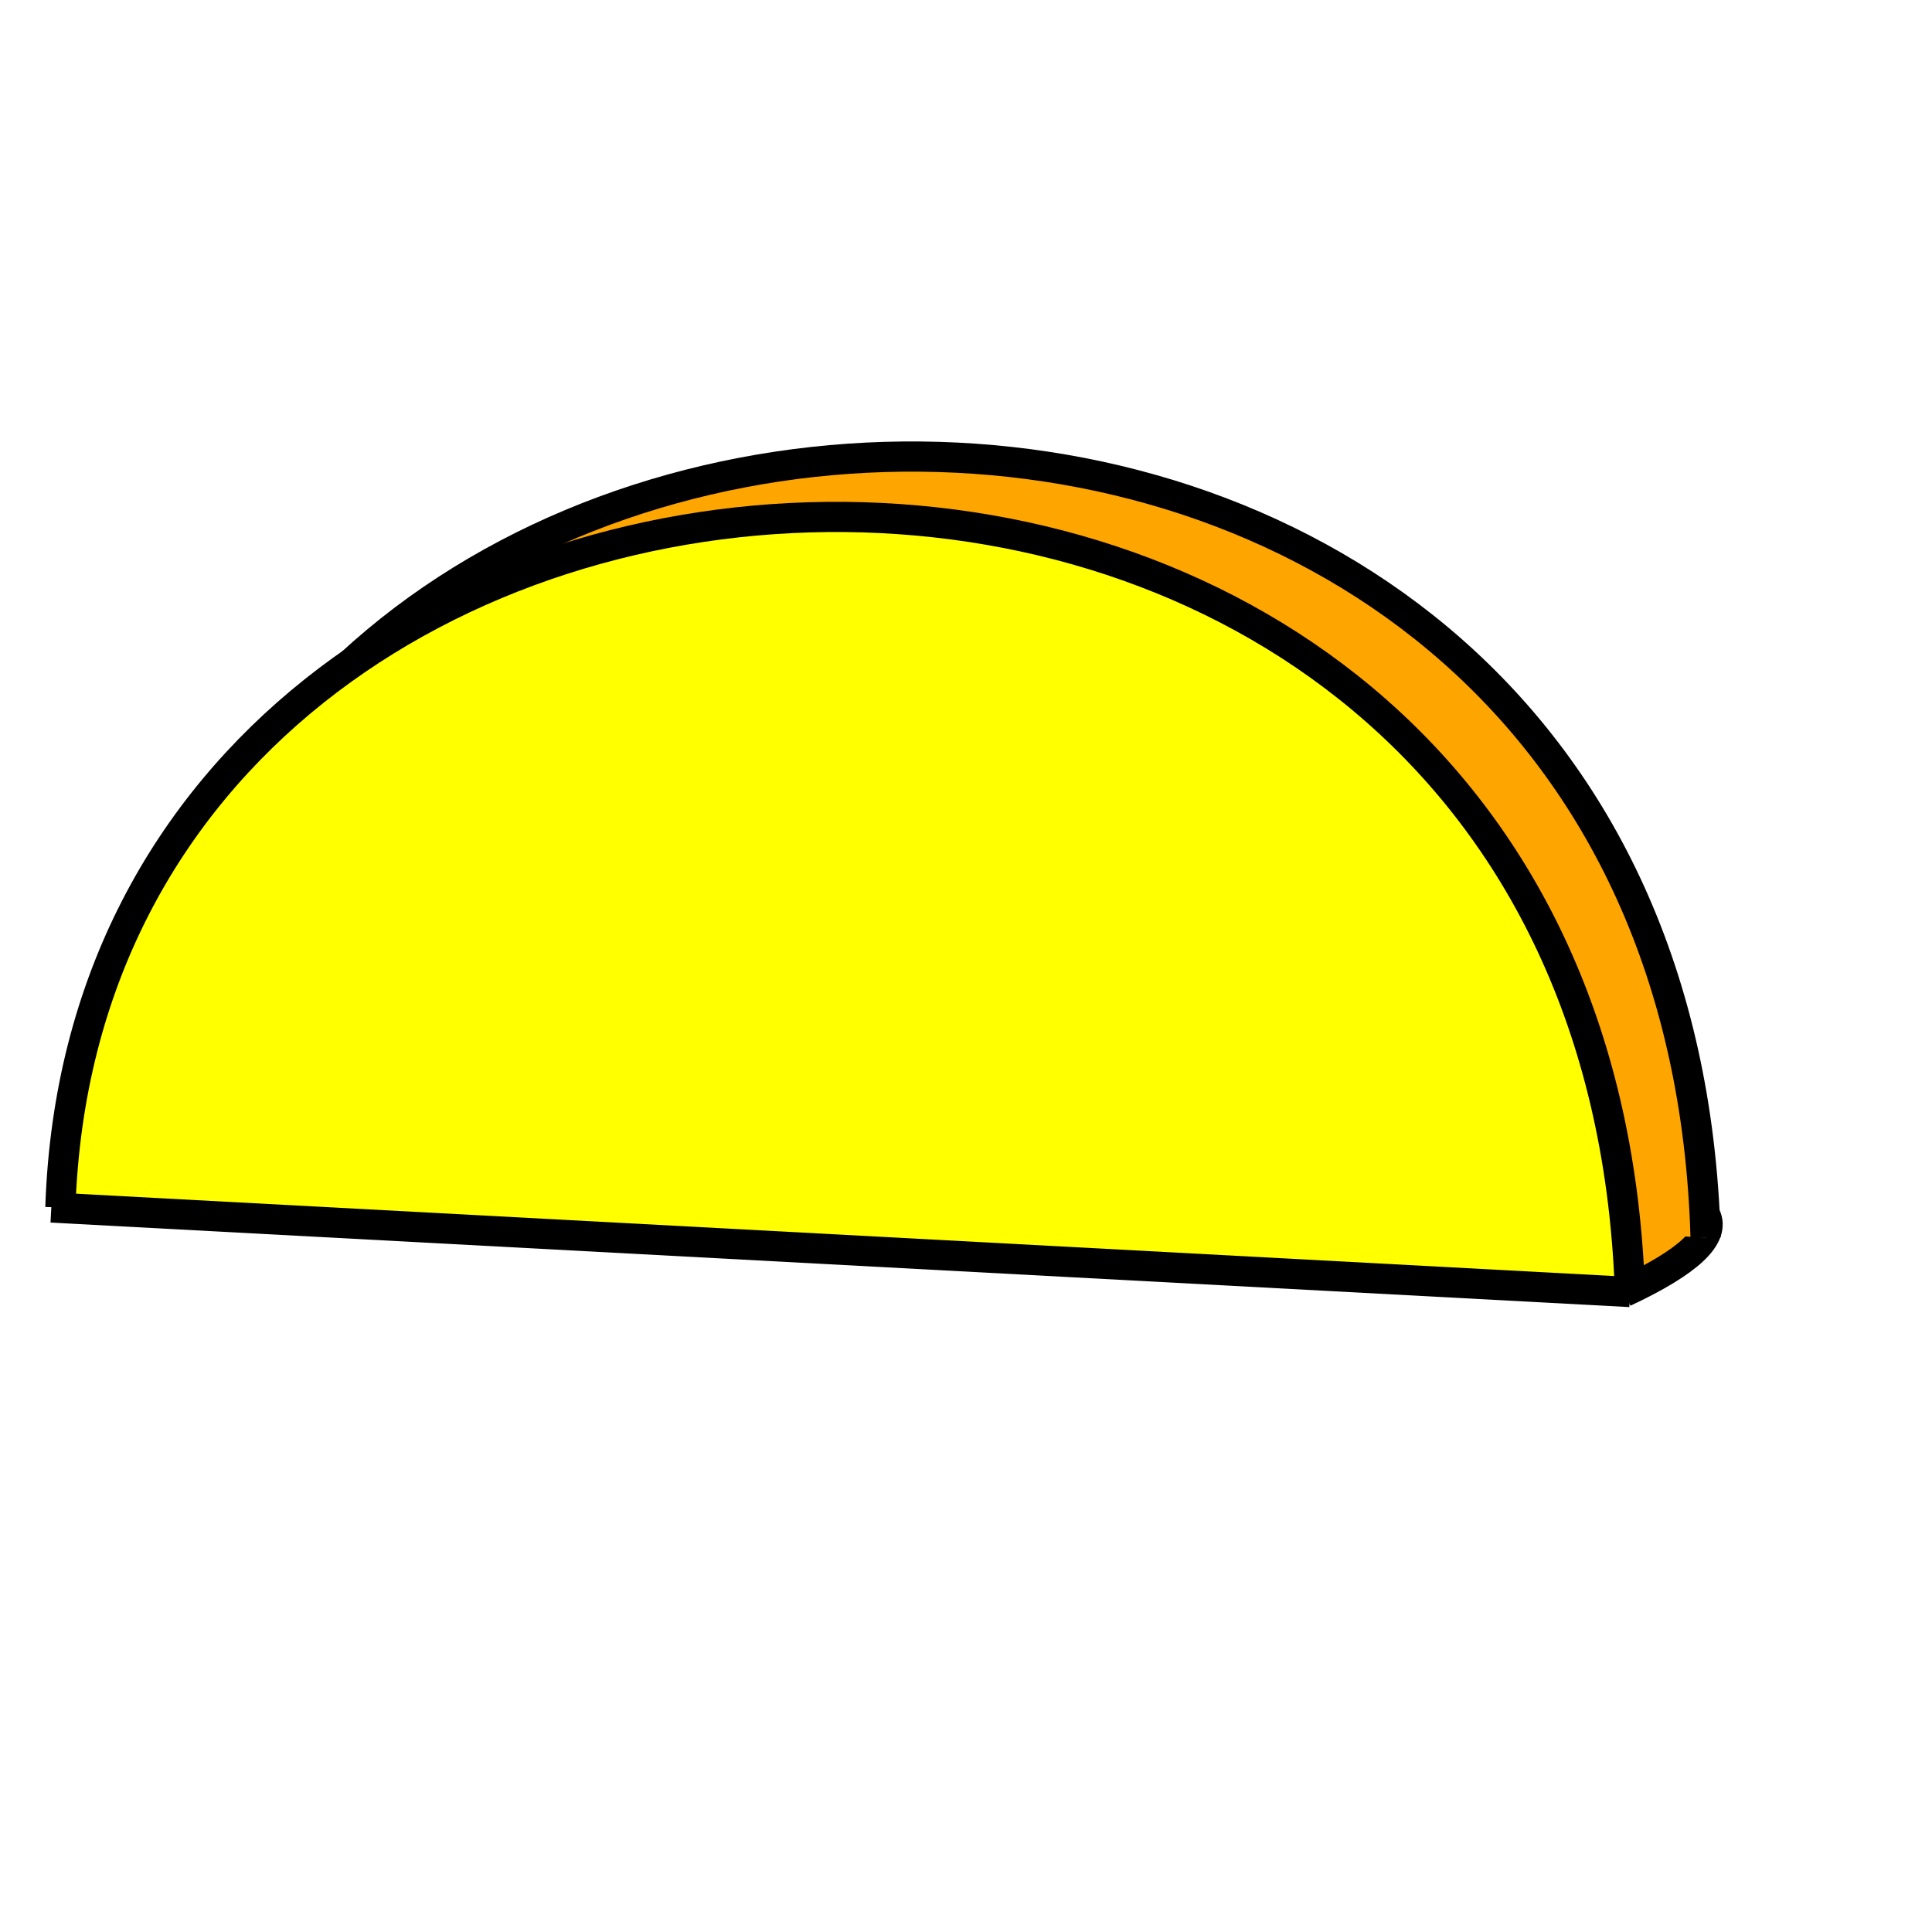
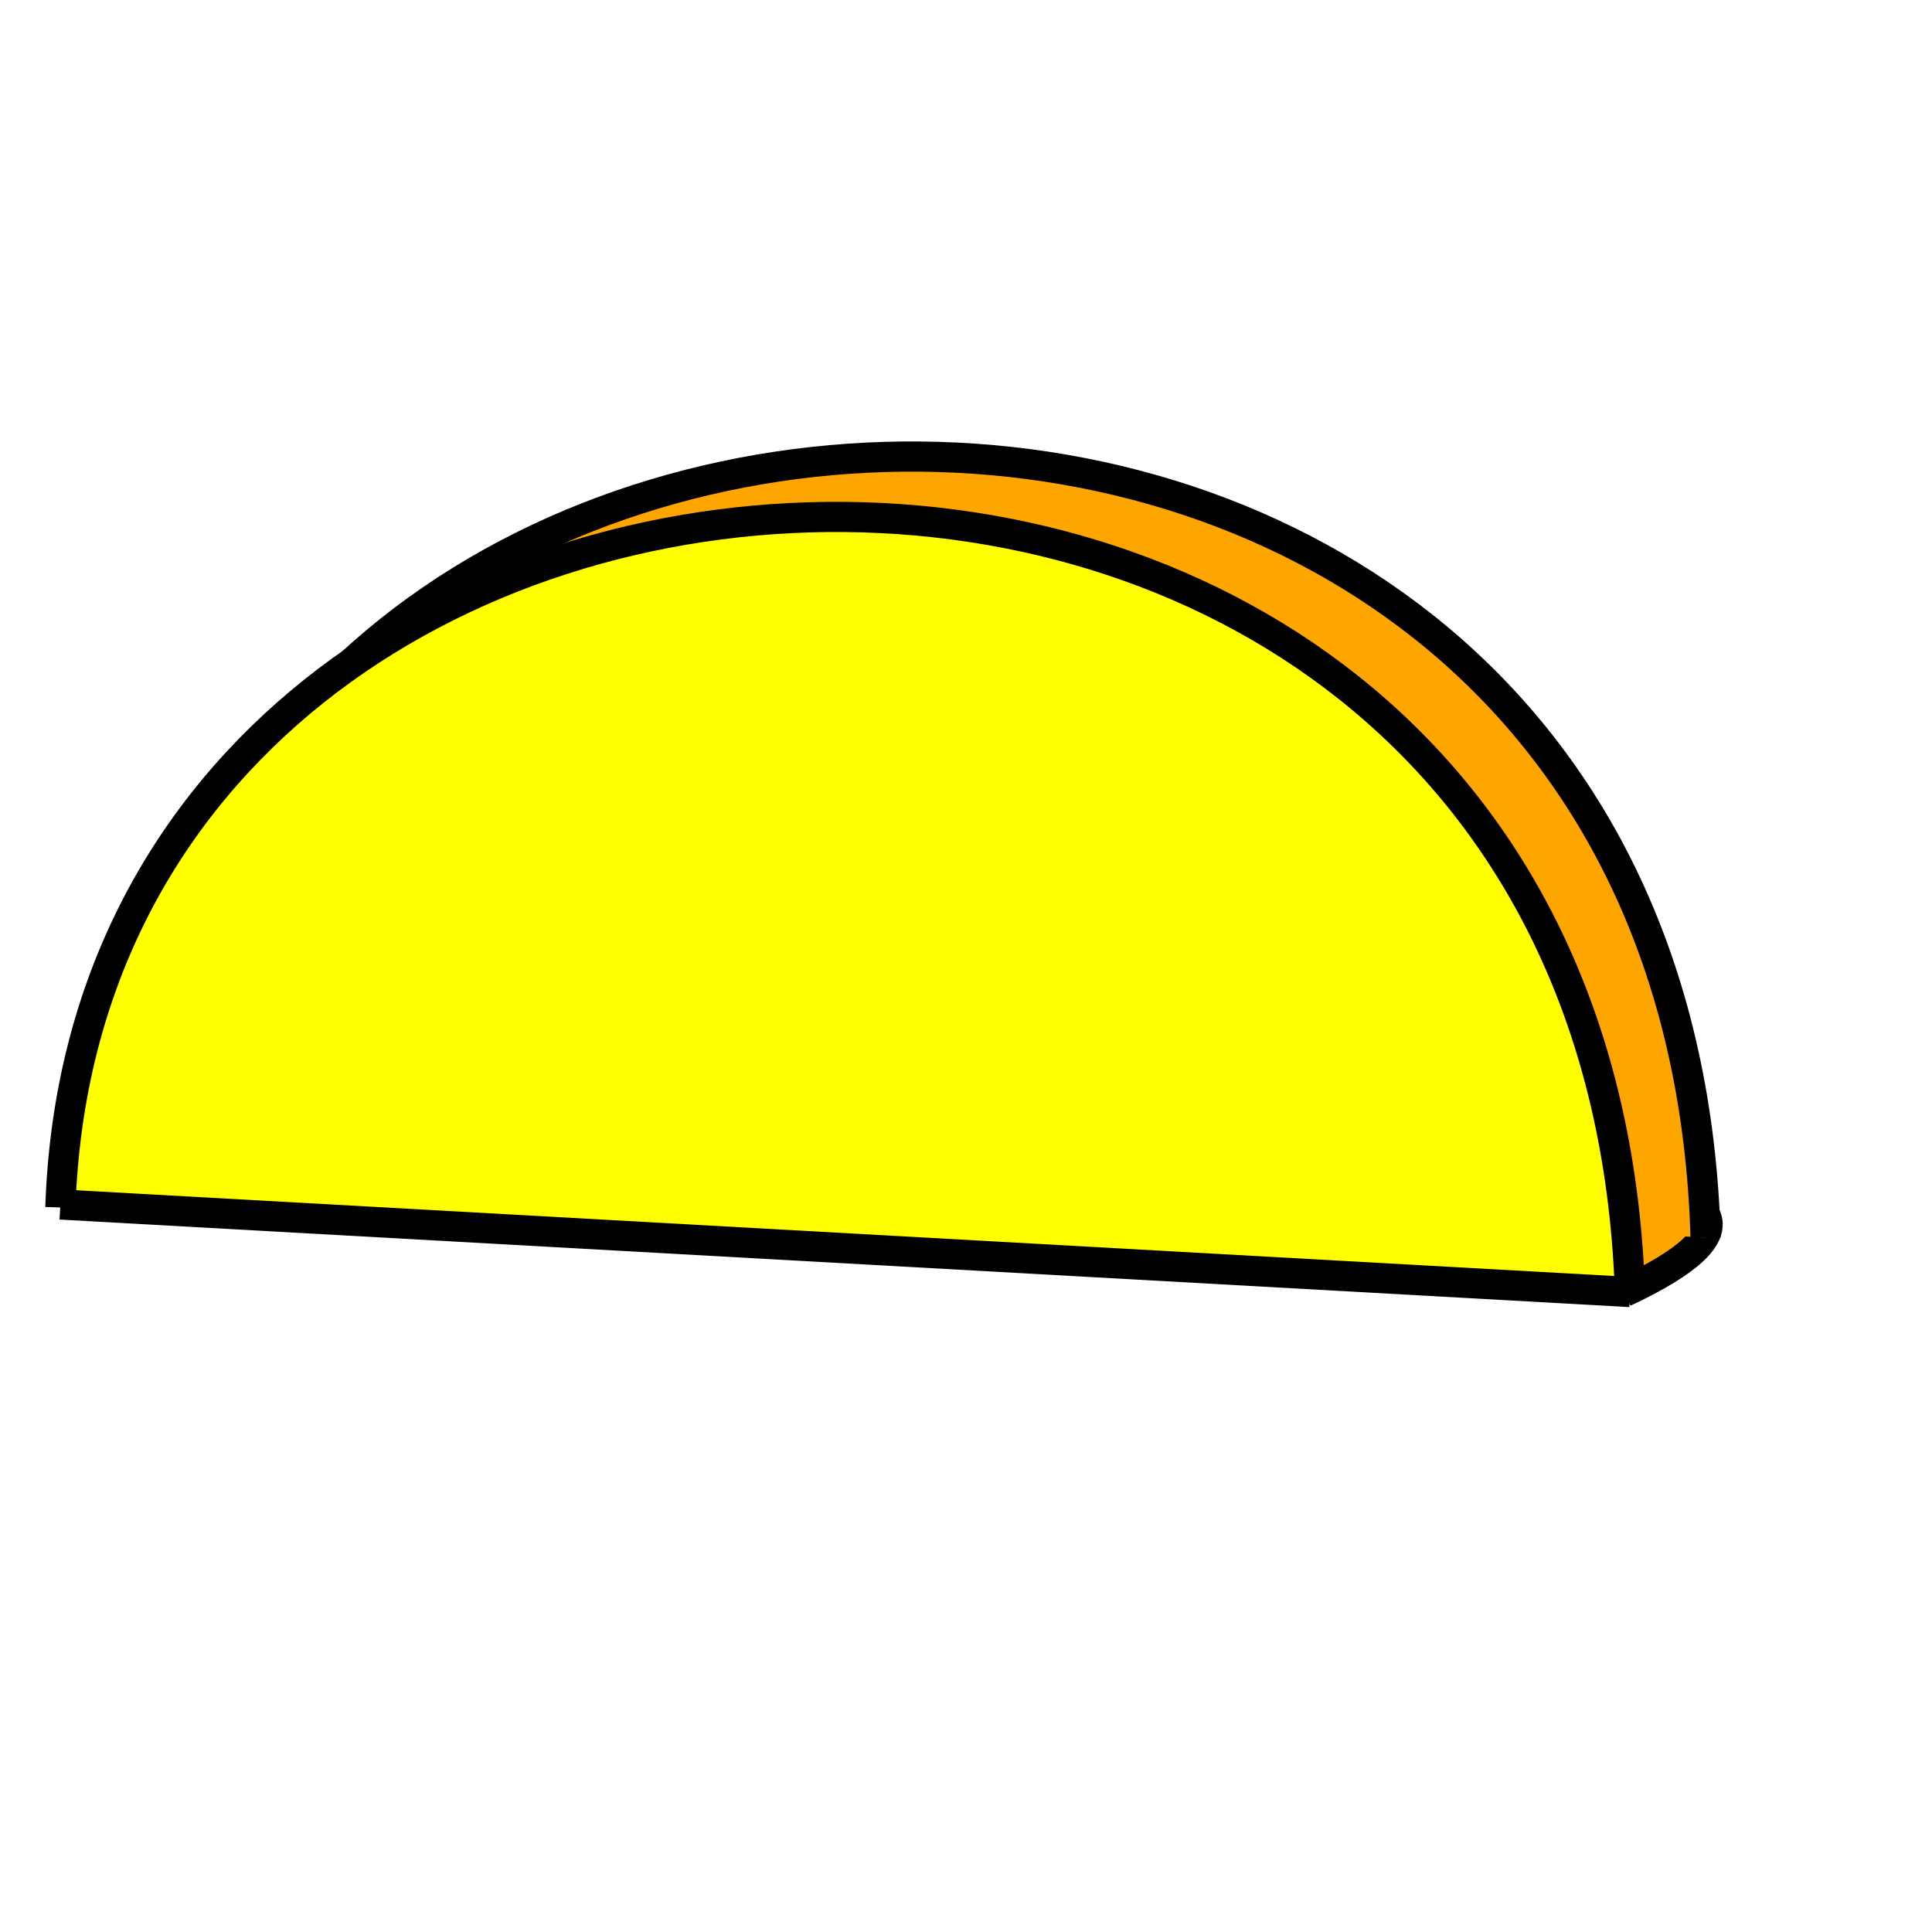
<svg xmlns="http://www.w3.org/2000/svg" viewBox="0 0 64 64" version="1.1">
  <style>
    @media (prefers-color-scheme: dark) {
      :root {
        filter: brightness(2);
      }
    }
  </style>
  <g>
    <path d="M 53.8 42.8 q 6.4 -3 -2 -4.1" stroke="black" fill="orange" />
    <path d="M 4.5 38 c 1 -30 51 -32 52 3" stroke="black" fill="orange" />
  </g>
  <g>
    <path d="M 2 40 c 1 -30 51 -32 52 3" stroke="black" fill="yellow" />
-     <line x1="1.7" y1="40" x2="54" y2="42.8" stroke="black" />
+     <line x1="2" y1="39.9" x2="54" y2="42.8" stroke="black" />
  </g>
</svg>
